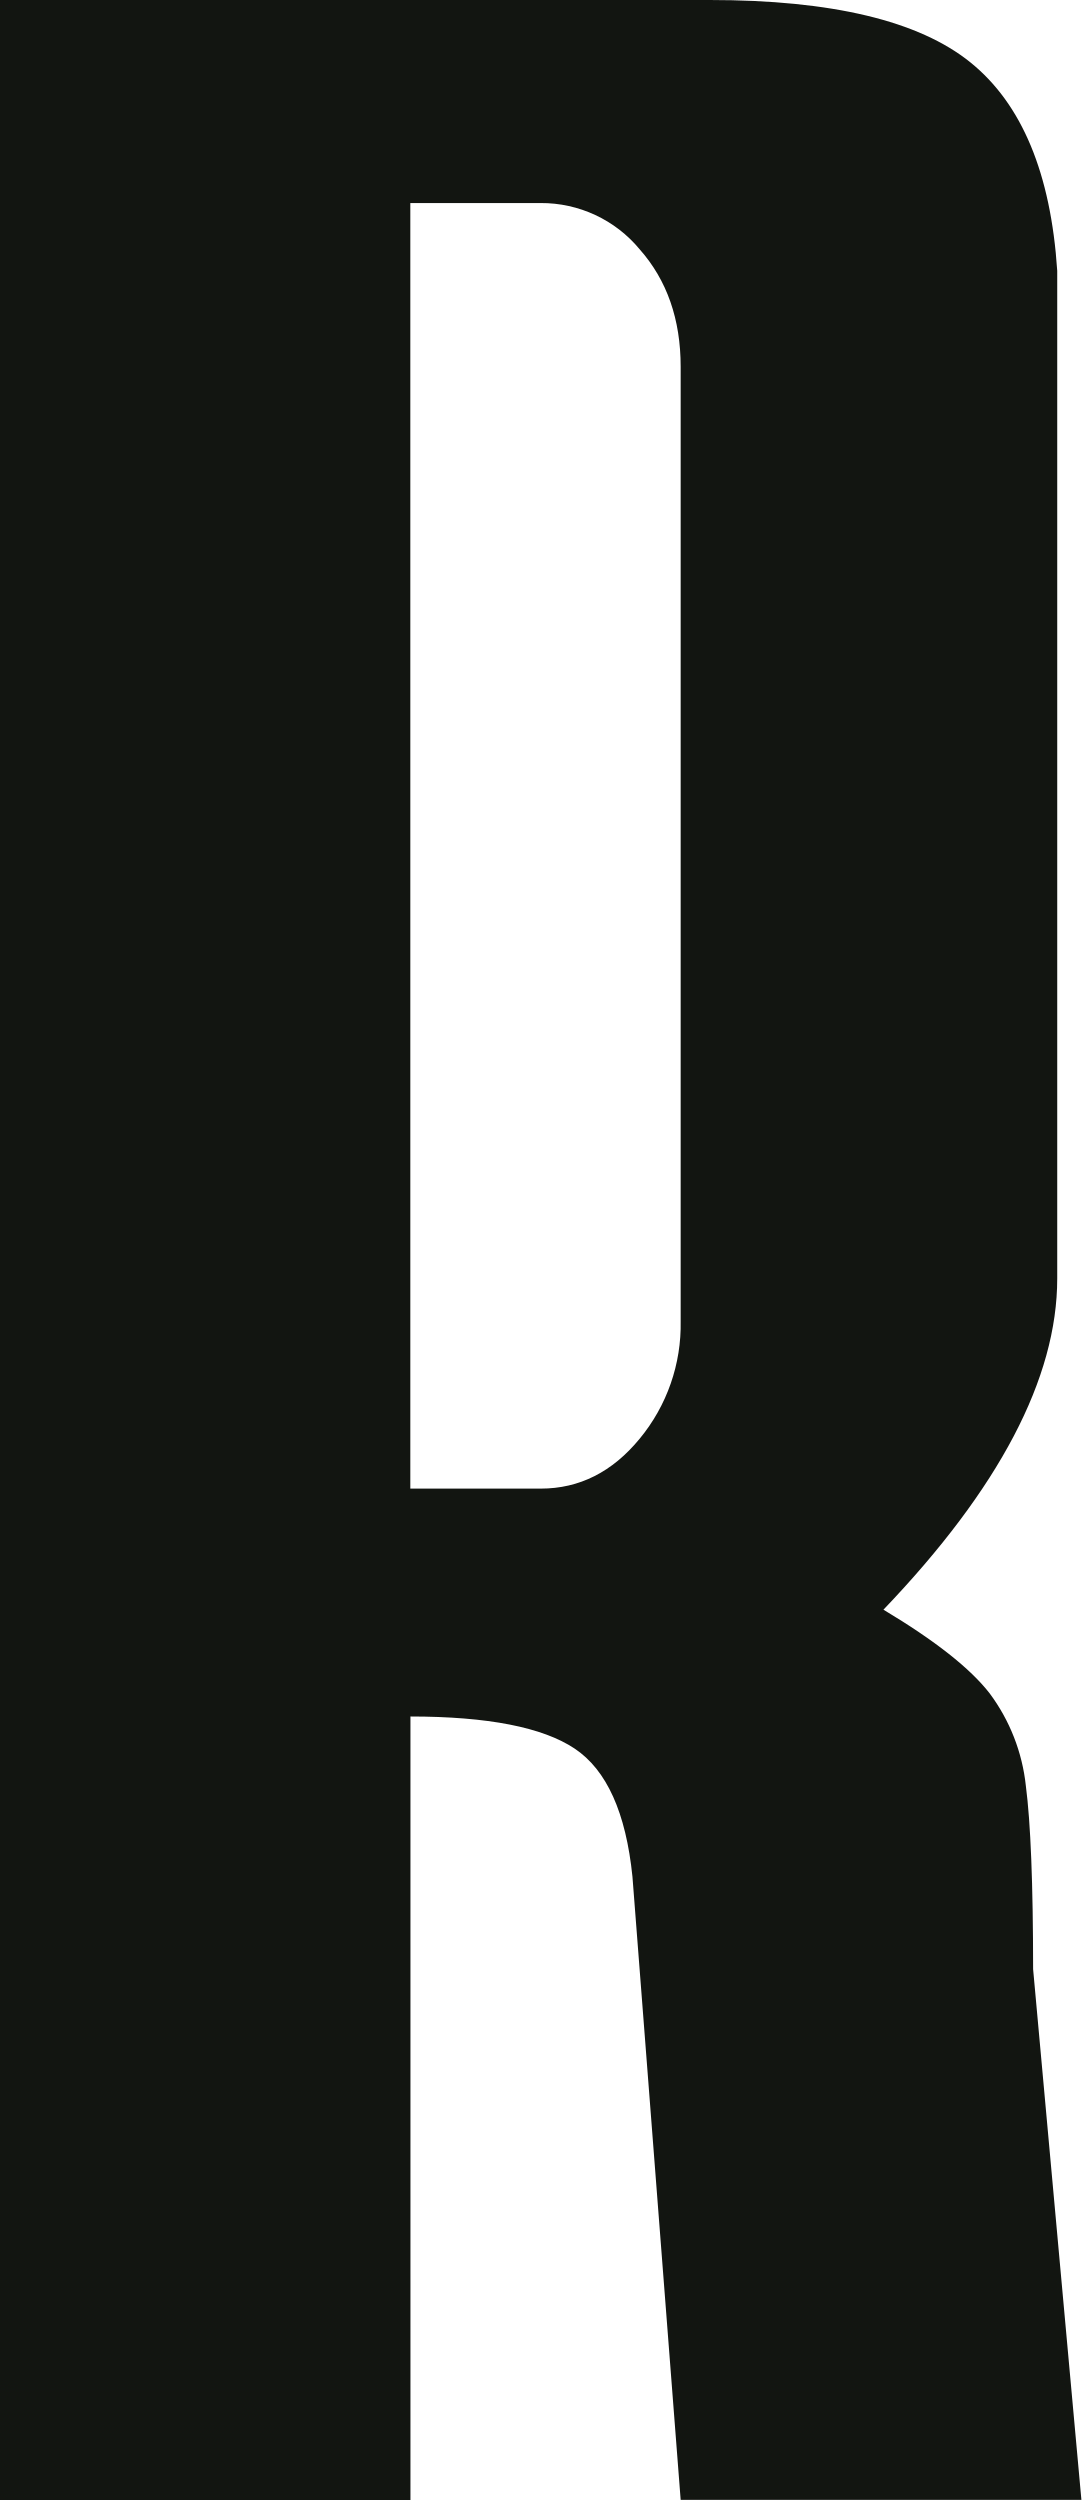
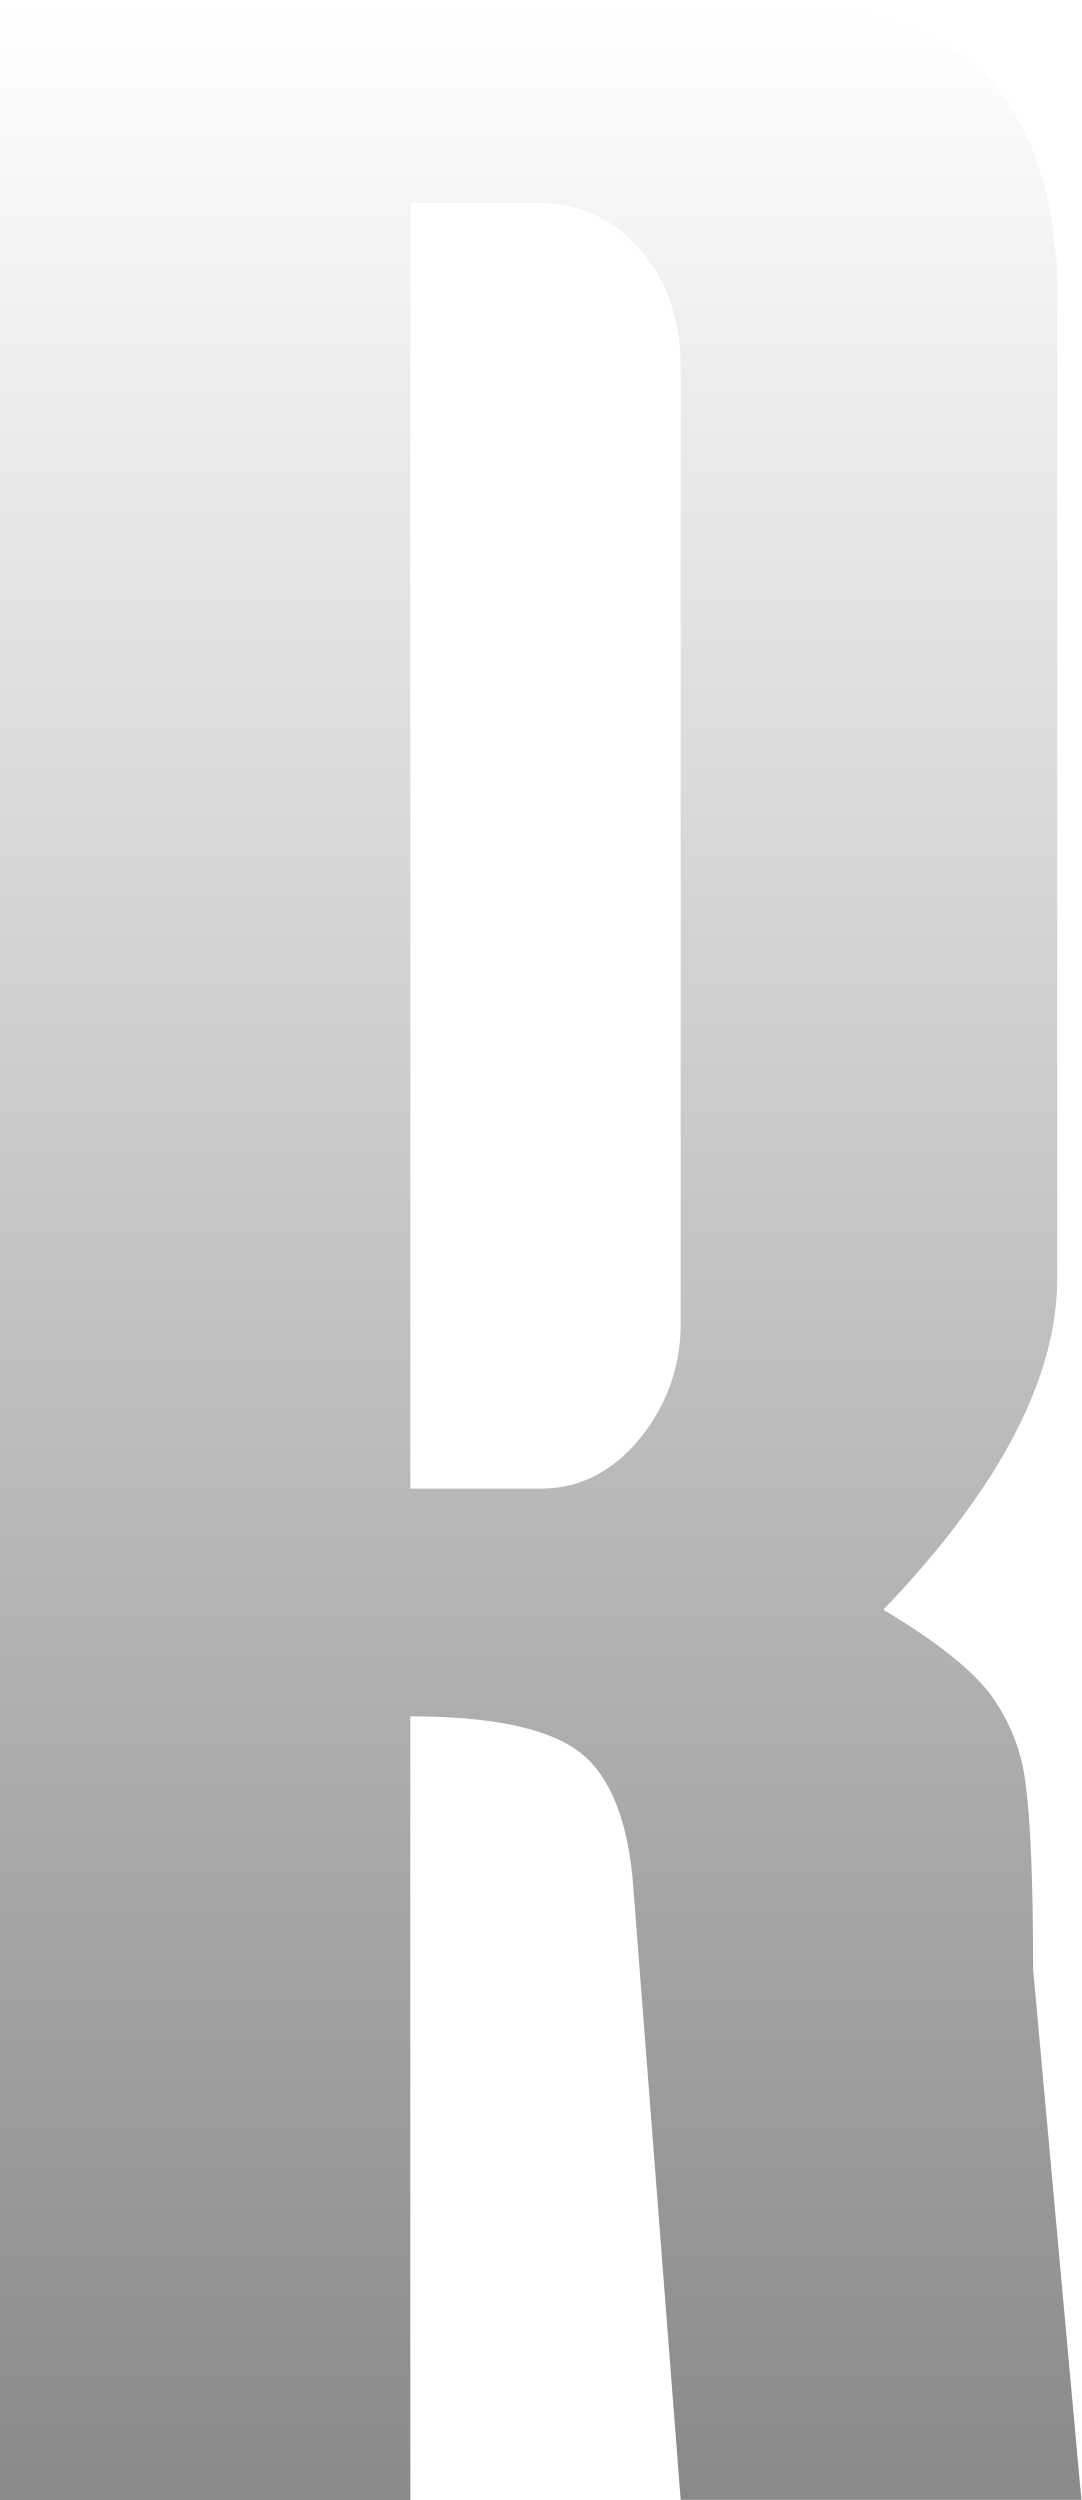
<svg xmlns="http://www.w3.org/2000/svg" viewBox="0 0 163.72 378.49">
-   <g id="Capa_1-2" data-name="Capa 1">
-     <path d="M0,0H107.44q27.77,0,39.47,9.44T160.06,41V193.56q0,22.63-26.31,50.14,11.69,7,16.08,12.67a28.48,28.48,0,0,1,5.48,14q1.09,8.36,1.1,27.76l7.31,80.34H103.05l-7.3-94.35Q94.27,269.58,87,264.73t-24.86-4.86V378.49H0ZM96.84,217.82A27.13,27.13,0,0,0,103.05,200V55.53q0-10.77-6.21-17.79a19.33,19.33,0,0,0-15-7H62.12V225.37H81.86Q90.64,225.37,96.84,217.82Z" fill="#121511" />
+   <defs>
+     <linearGradient id="Degradado_sin_nombre_46" data-name="Degradado sin nombre 46" x1="81.86" y1="378.49" x2="81.86" gradientUnits="userSpaceOnUse">
+       <stop offset="0" stop-color="#515151" />
+       <stop offset="0" stop-color="#898989" />
+       <stop offset="1" stop-color="#fff" />
+     </linearGradient>
+   </defs>
+   <g id="Capa_2" data-name="Capa 2">
+     <g id="Capa_1-2" data-name="Capa 1">
+       <path d="M0,0H107.44q27.77,0,39.47,9.43T160.06,41V193.56q0,22.63-26.31,50.14,11.69,7,16.08,12.67a28.48,28.48,0,0,1,5.48,14q1.09,8.36,1.1,27.76l7.31,80.34H103.05l-7.3-94.36q-1.48-14.55-8.77-19.4t-24.86-4.86V378.49H0ZM96.84,217.82A27.13,27.13,0,0,0,103.05,200V55.53q0-10.77-6.21-17.79a19.33,19.33,0,0,0-15-7H62.12V225.37H81.86Q90.64,225.37,96.84,217.82Z" fill="url(#Degradado_sin_nombre_46)" />
+     </g>
  </g>
</svg>
